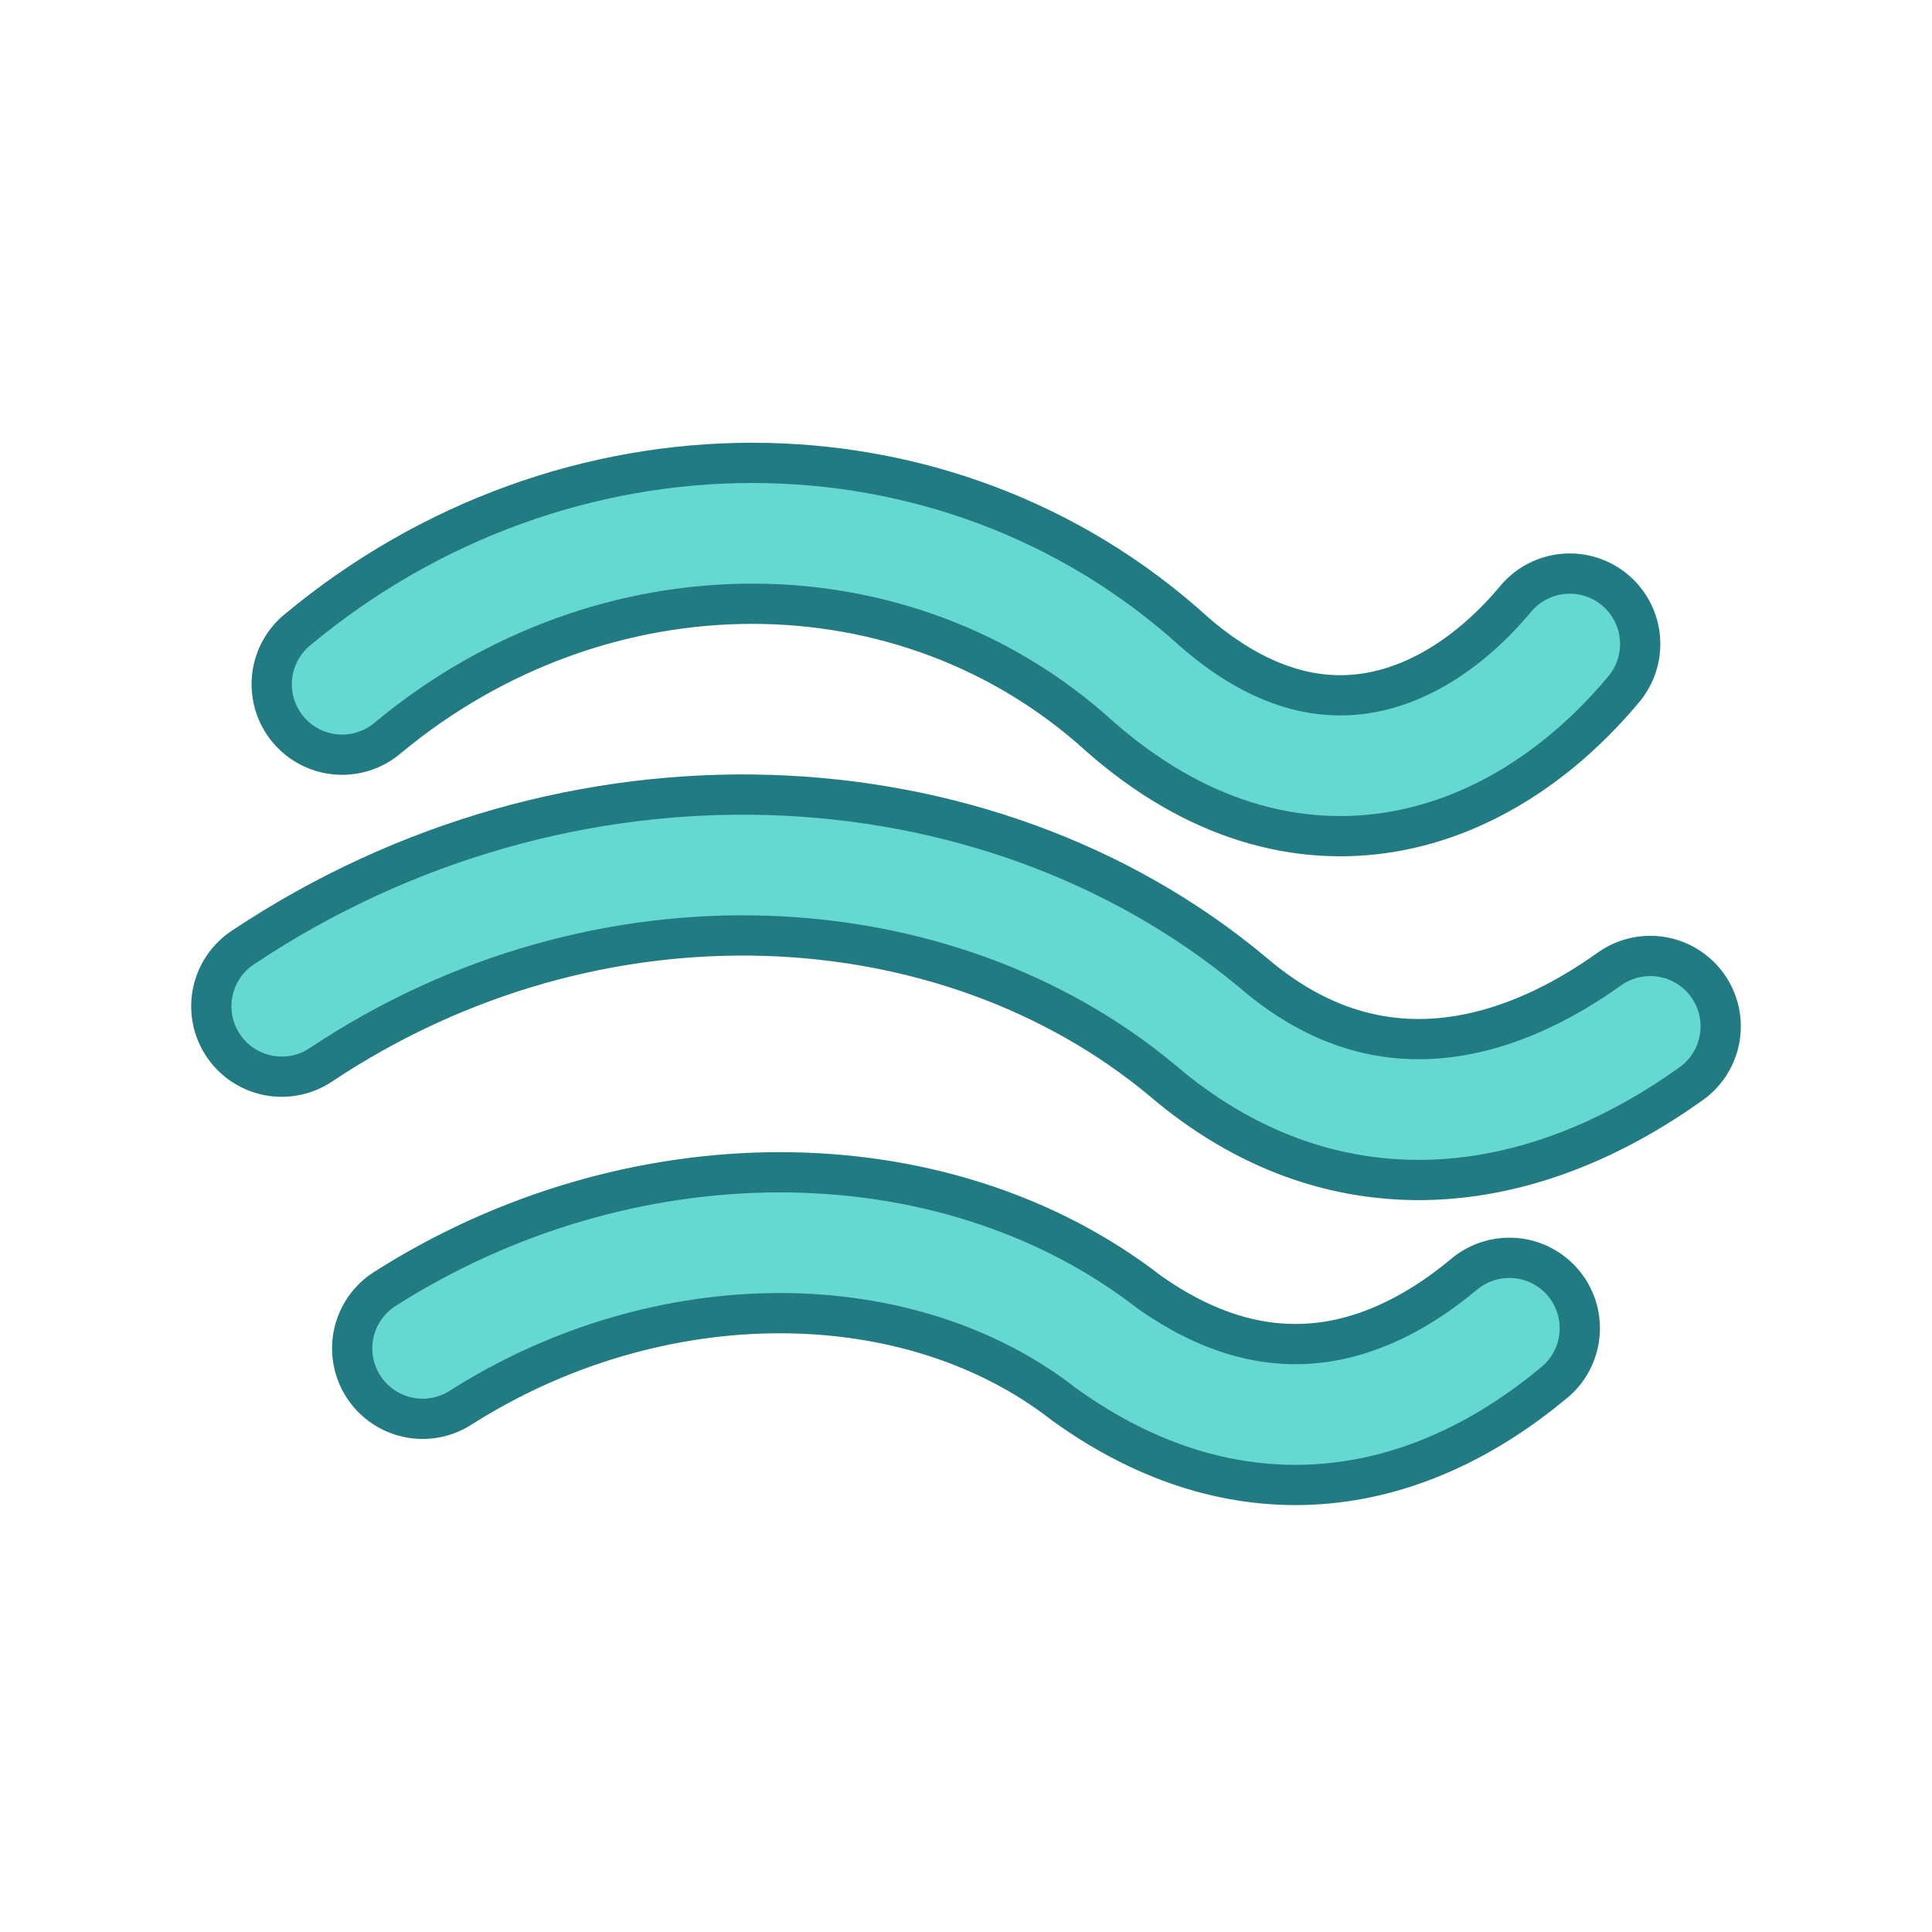
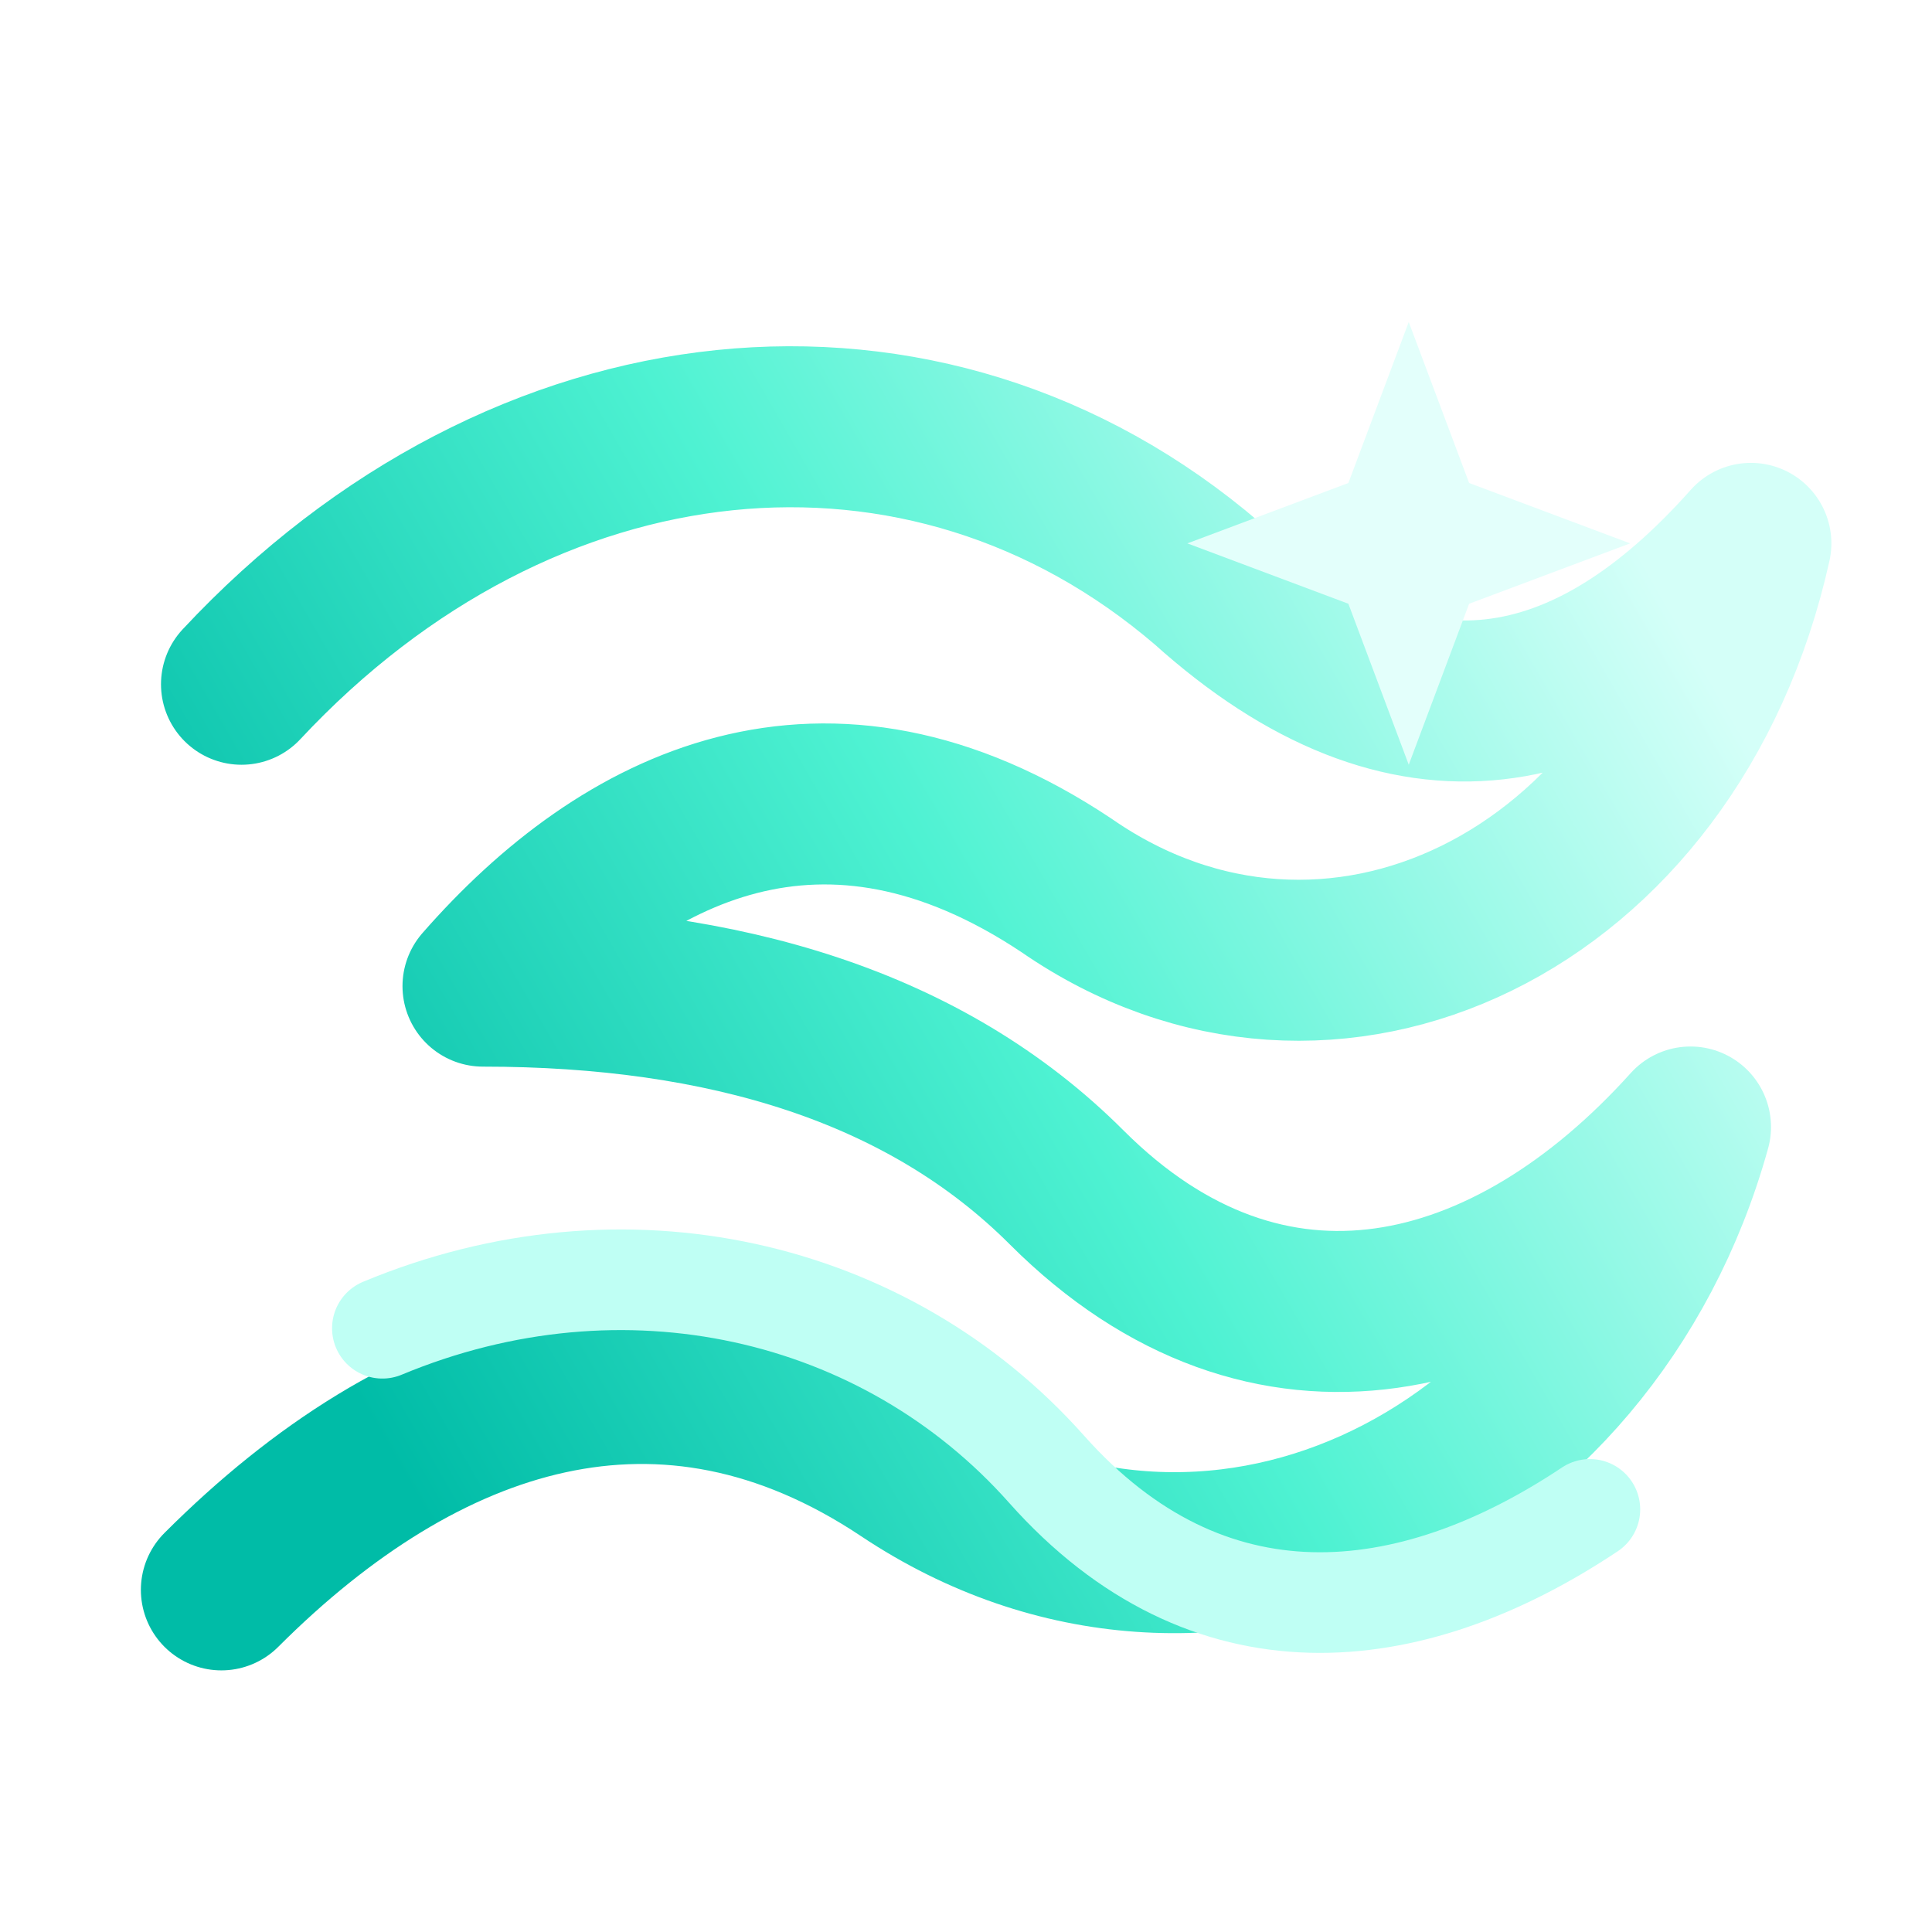
<svg xmlns="http://www.w3.org/2000/svg" width="96" height="96" viewBox="0 0 96 96">
-   <path d="M17 34c12-10 29-10 40 0 8 7 16 4 21-2M14 50c15-10 34-9 46 1 7 6 15 5 22 0M21 67c11-7 25-7 34 0 7 5 14 4 20-1" fill="none" stroke="#227b83" stroke-width="9" stroke-linecap="round" />
-   <path d="M17 34c12-10 29-10 40 0 8 7 16 4 21-2M14 50c15-10 34-9 46 1 7 6 15 5 22 0M21 67c11-7 25-7 34 0 7 5 14 4 20-1" fill="none" stroke="#65d9d1" stroke-width="5" stroke-linecap="round" />
+   <defs>
+     <linearGradient id="air" x1="14" y1="63" x2="80" y2="25" gradientUnits="userSpaceOnUse">
+       <stop stop-color="#00bca7" />
+       <stop offset=".5" stop-color="#4ef2d2" />
+       <stop offset="1" stop-color="#d4fff8" />
+     </linearGradient>
+   </defs>
+   <path d="M12 34c14-15 34-17 48-5 10 9 19 7 27-2-4 18-21 26-34 17-12-8-22-3-29 5 12 0 22 3 29 10 10 10 22 7 31-3-5 18-24 27-39 17-12-8-24-4-34 6" fill="none" stroke="url(#air)" stroke-width="8" stroke-linecap="round" stroke-linejoin="round" />
+   <path d="M19 66c12-5 25-2 33 7 8 9 18 8 27 2" fill="none" stroke="#bffff4" stroke-width="5" stroke-linecap="round" />
+   <path d="m70 16 3 8 8 3-8 3-3 8-3-8-8-3 8-3 3-8Z" fill="#e3fffb" />
</svg>
